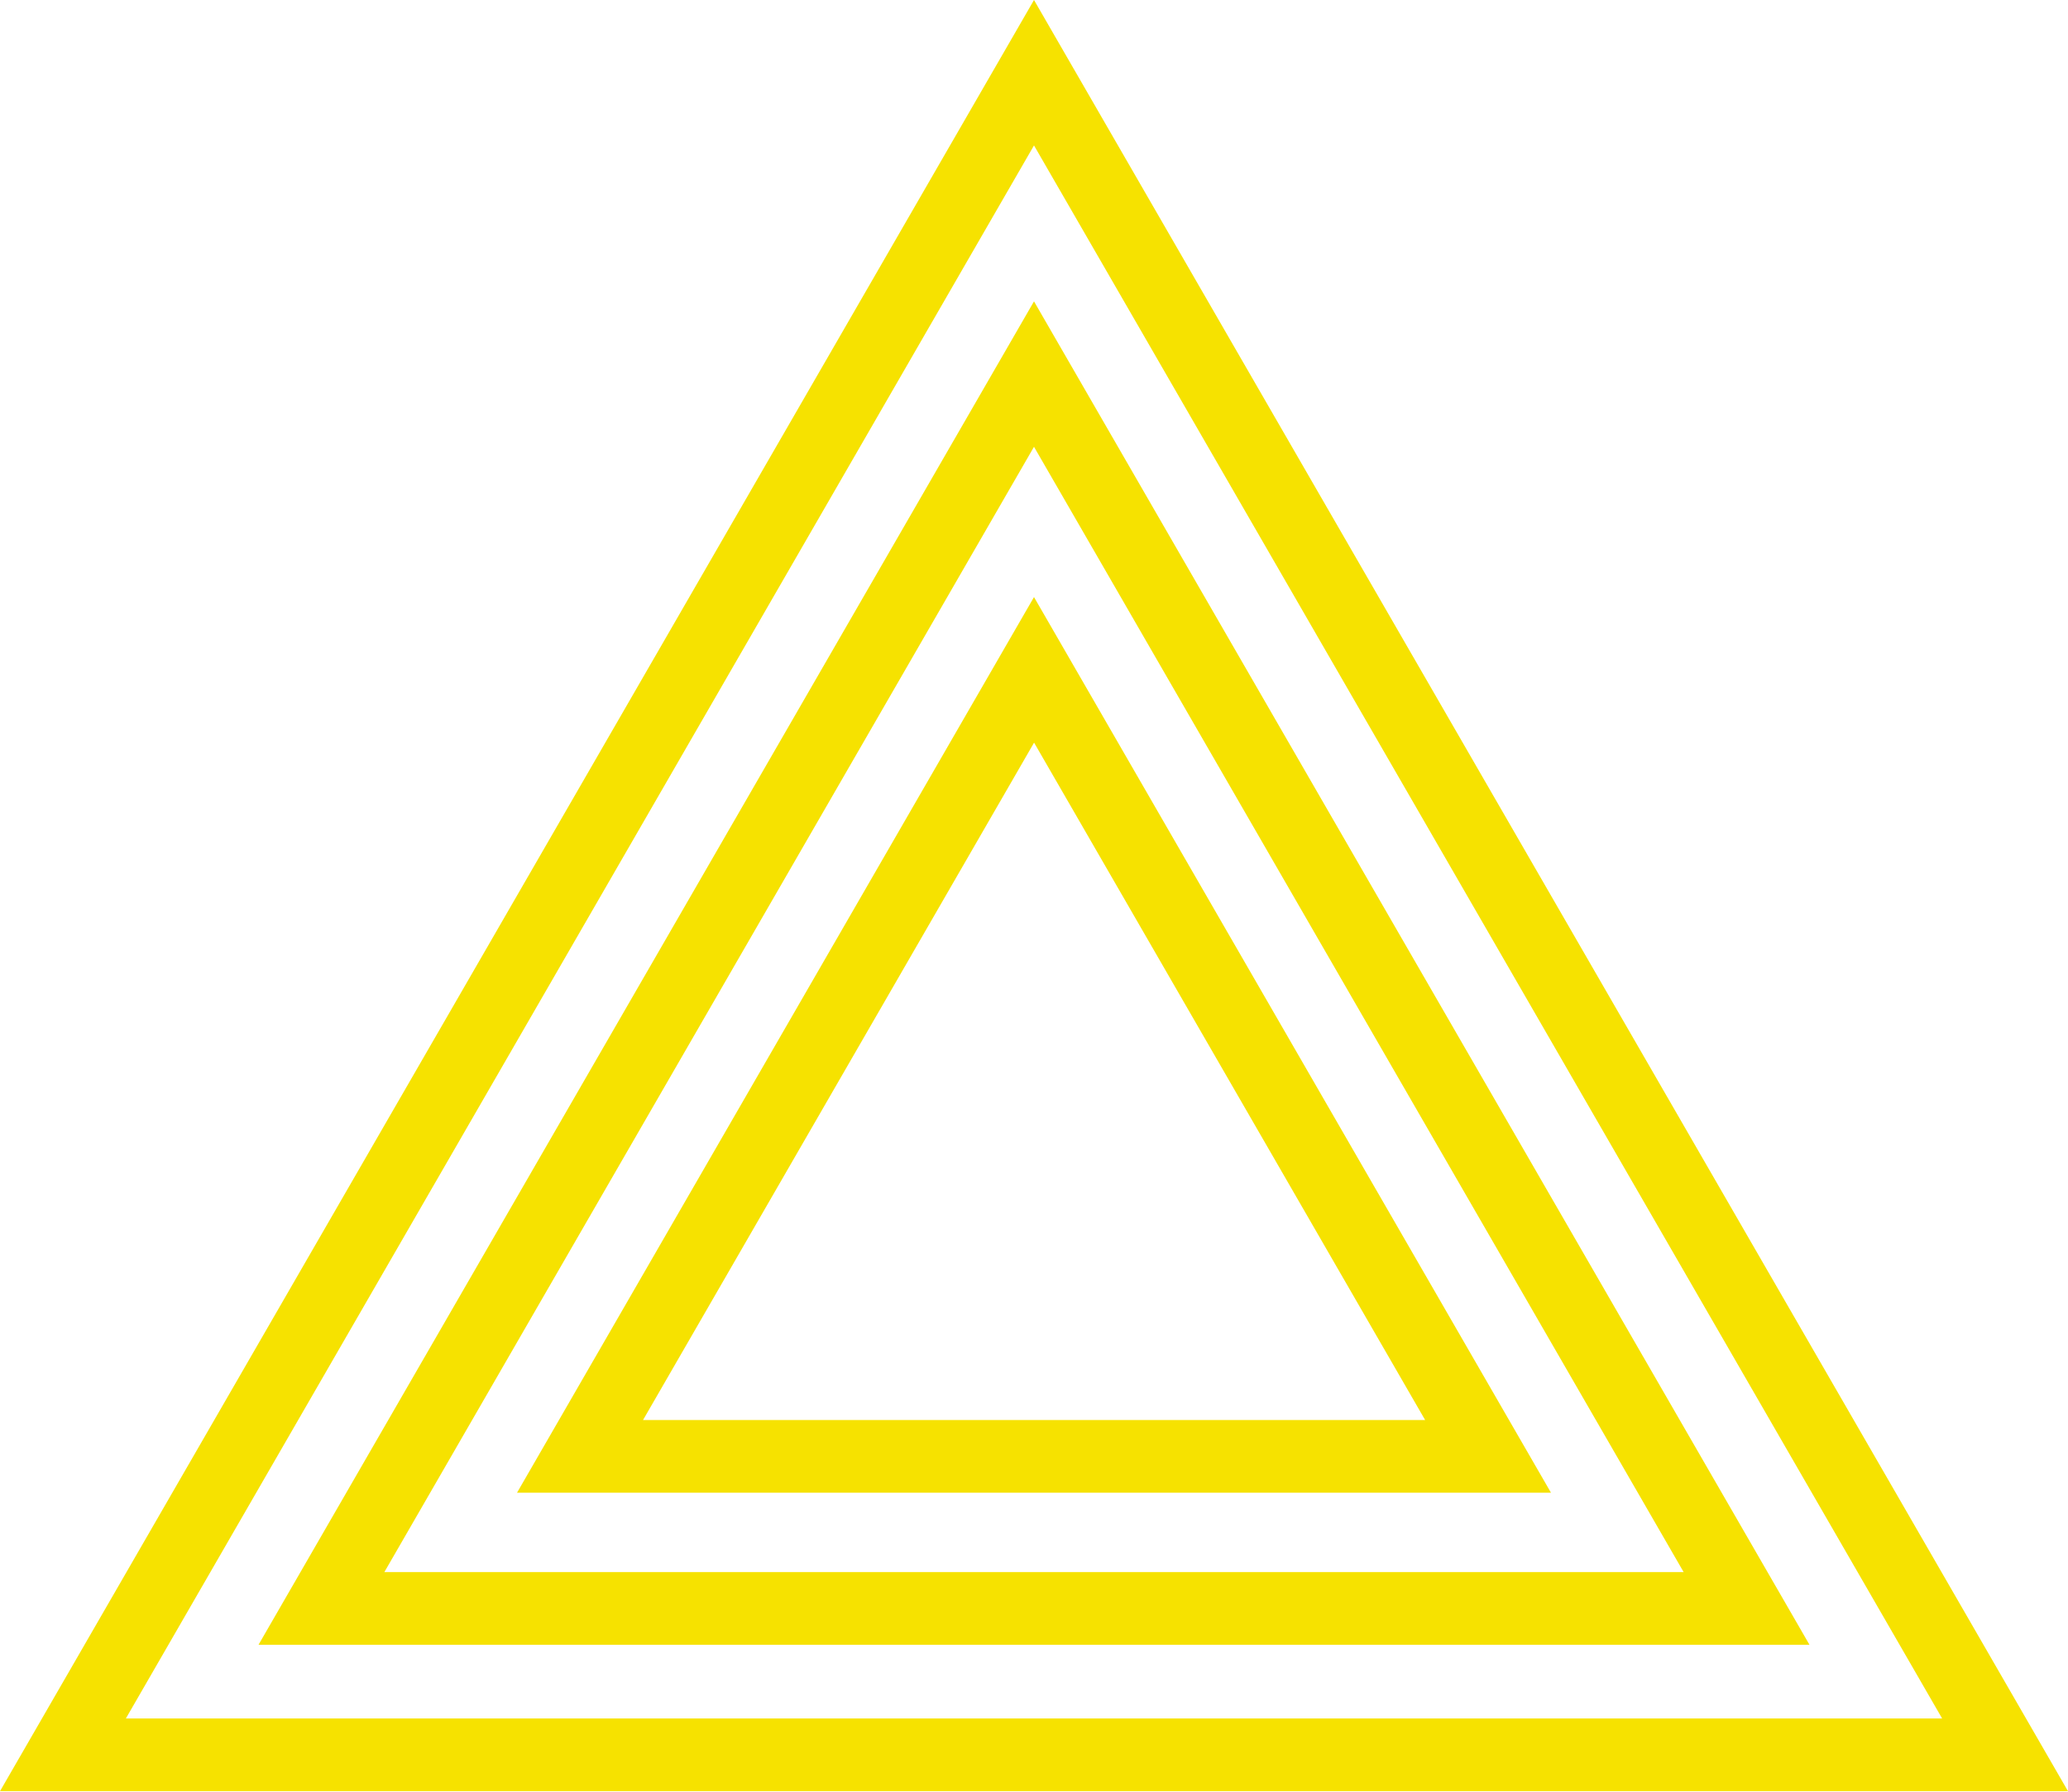
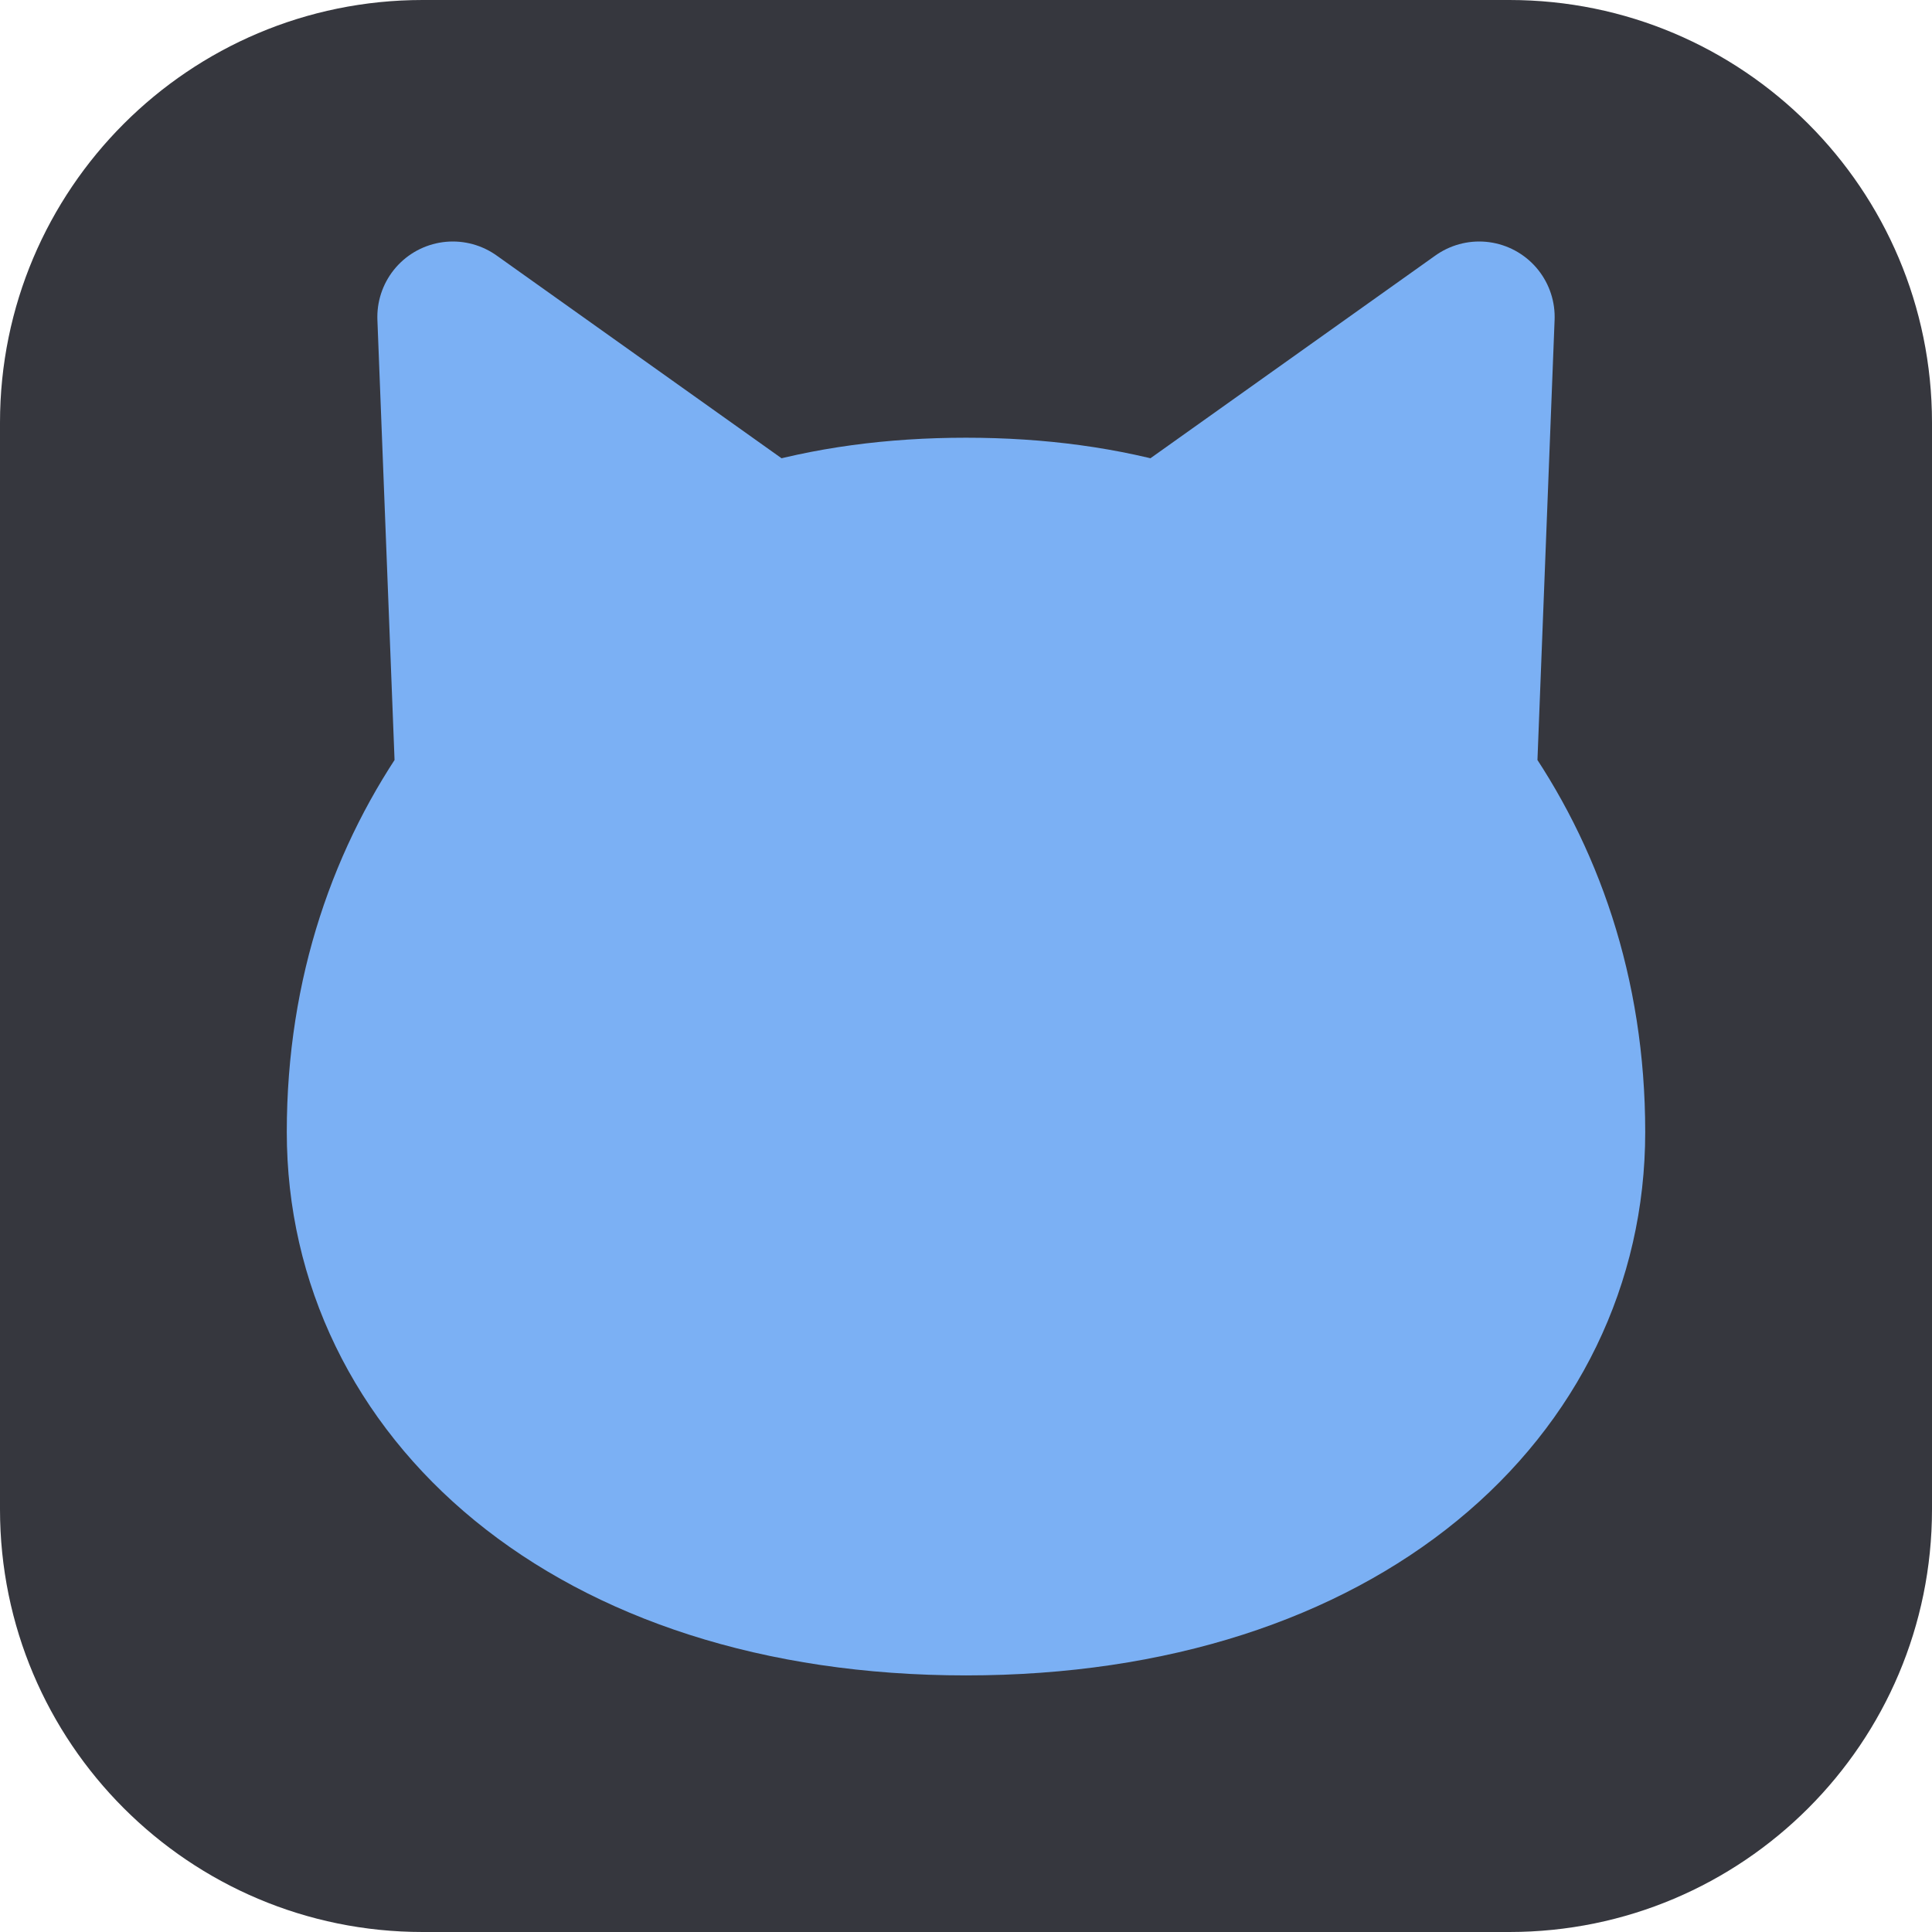
- <svg xmlns="http://www.w3.org/2000/svg" id="_レイヤー_1" version="1.1" viewBox="0 0 128 110.85">
-   <defs>
-     <style>
-       .st0 {
-         fill: #f6e200;
-       }
-     </style>
-   </defs>
-   <path class="st0" d="M64,9l56.21,97.35H7.79L64,9M64,0L0,110.85h128L64,0h0Z" />
-   <path class="st0" d="M64,27.65l40.21,69.64H23.79L64,27.65M64,18.65L16,101.79h96L64,18.65h0Z" />
-   <path class="st0" d="M64,45.95l24.21,41.93h-48.41l24.21-41.93M64,36.95l-32,55.43h64l-32-55.43h0Z" />
+ <svg xmlns="http://www.w3.org/2000/svg" viewBox="0 0 64 64">
+   <rect width="64" height="64" rx="14" fill="#36373e" />
+   <path d="M32 53C19.5 53 12 46 12 37.5c0-4.6 1.4-8.5 3.6-11.6L15 10.5l10.4 7.4c2-.6 4.2-.9 6.6-.9s4.6.3 6.6.9l10.4-7.4-.6 15.4c2.2 3.1 3.6 7 3.6 11.6C52 46 44.5 53 32 53z" fill="#7bb0f4" stroke="#7bb0f4" stroke-width="5" stroke-linejoin="round" />
</svg>
